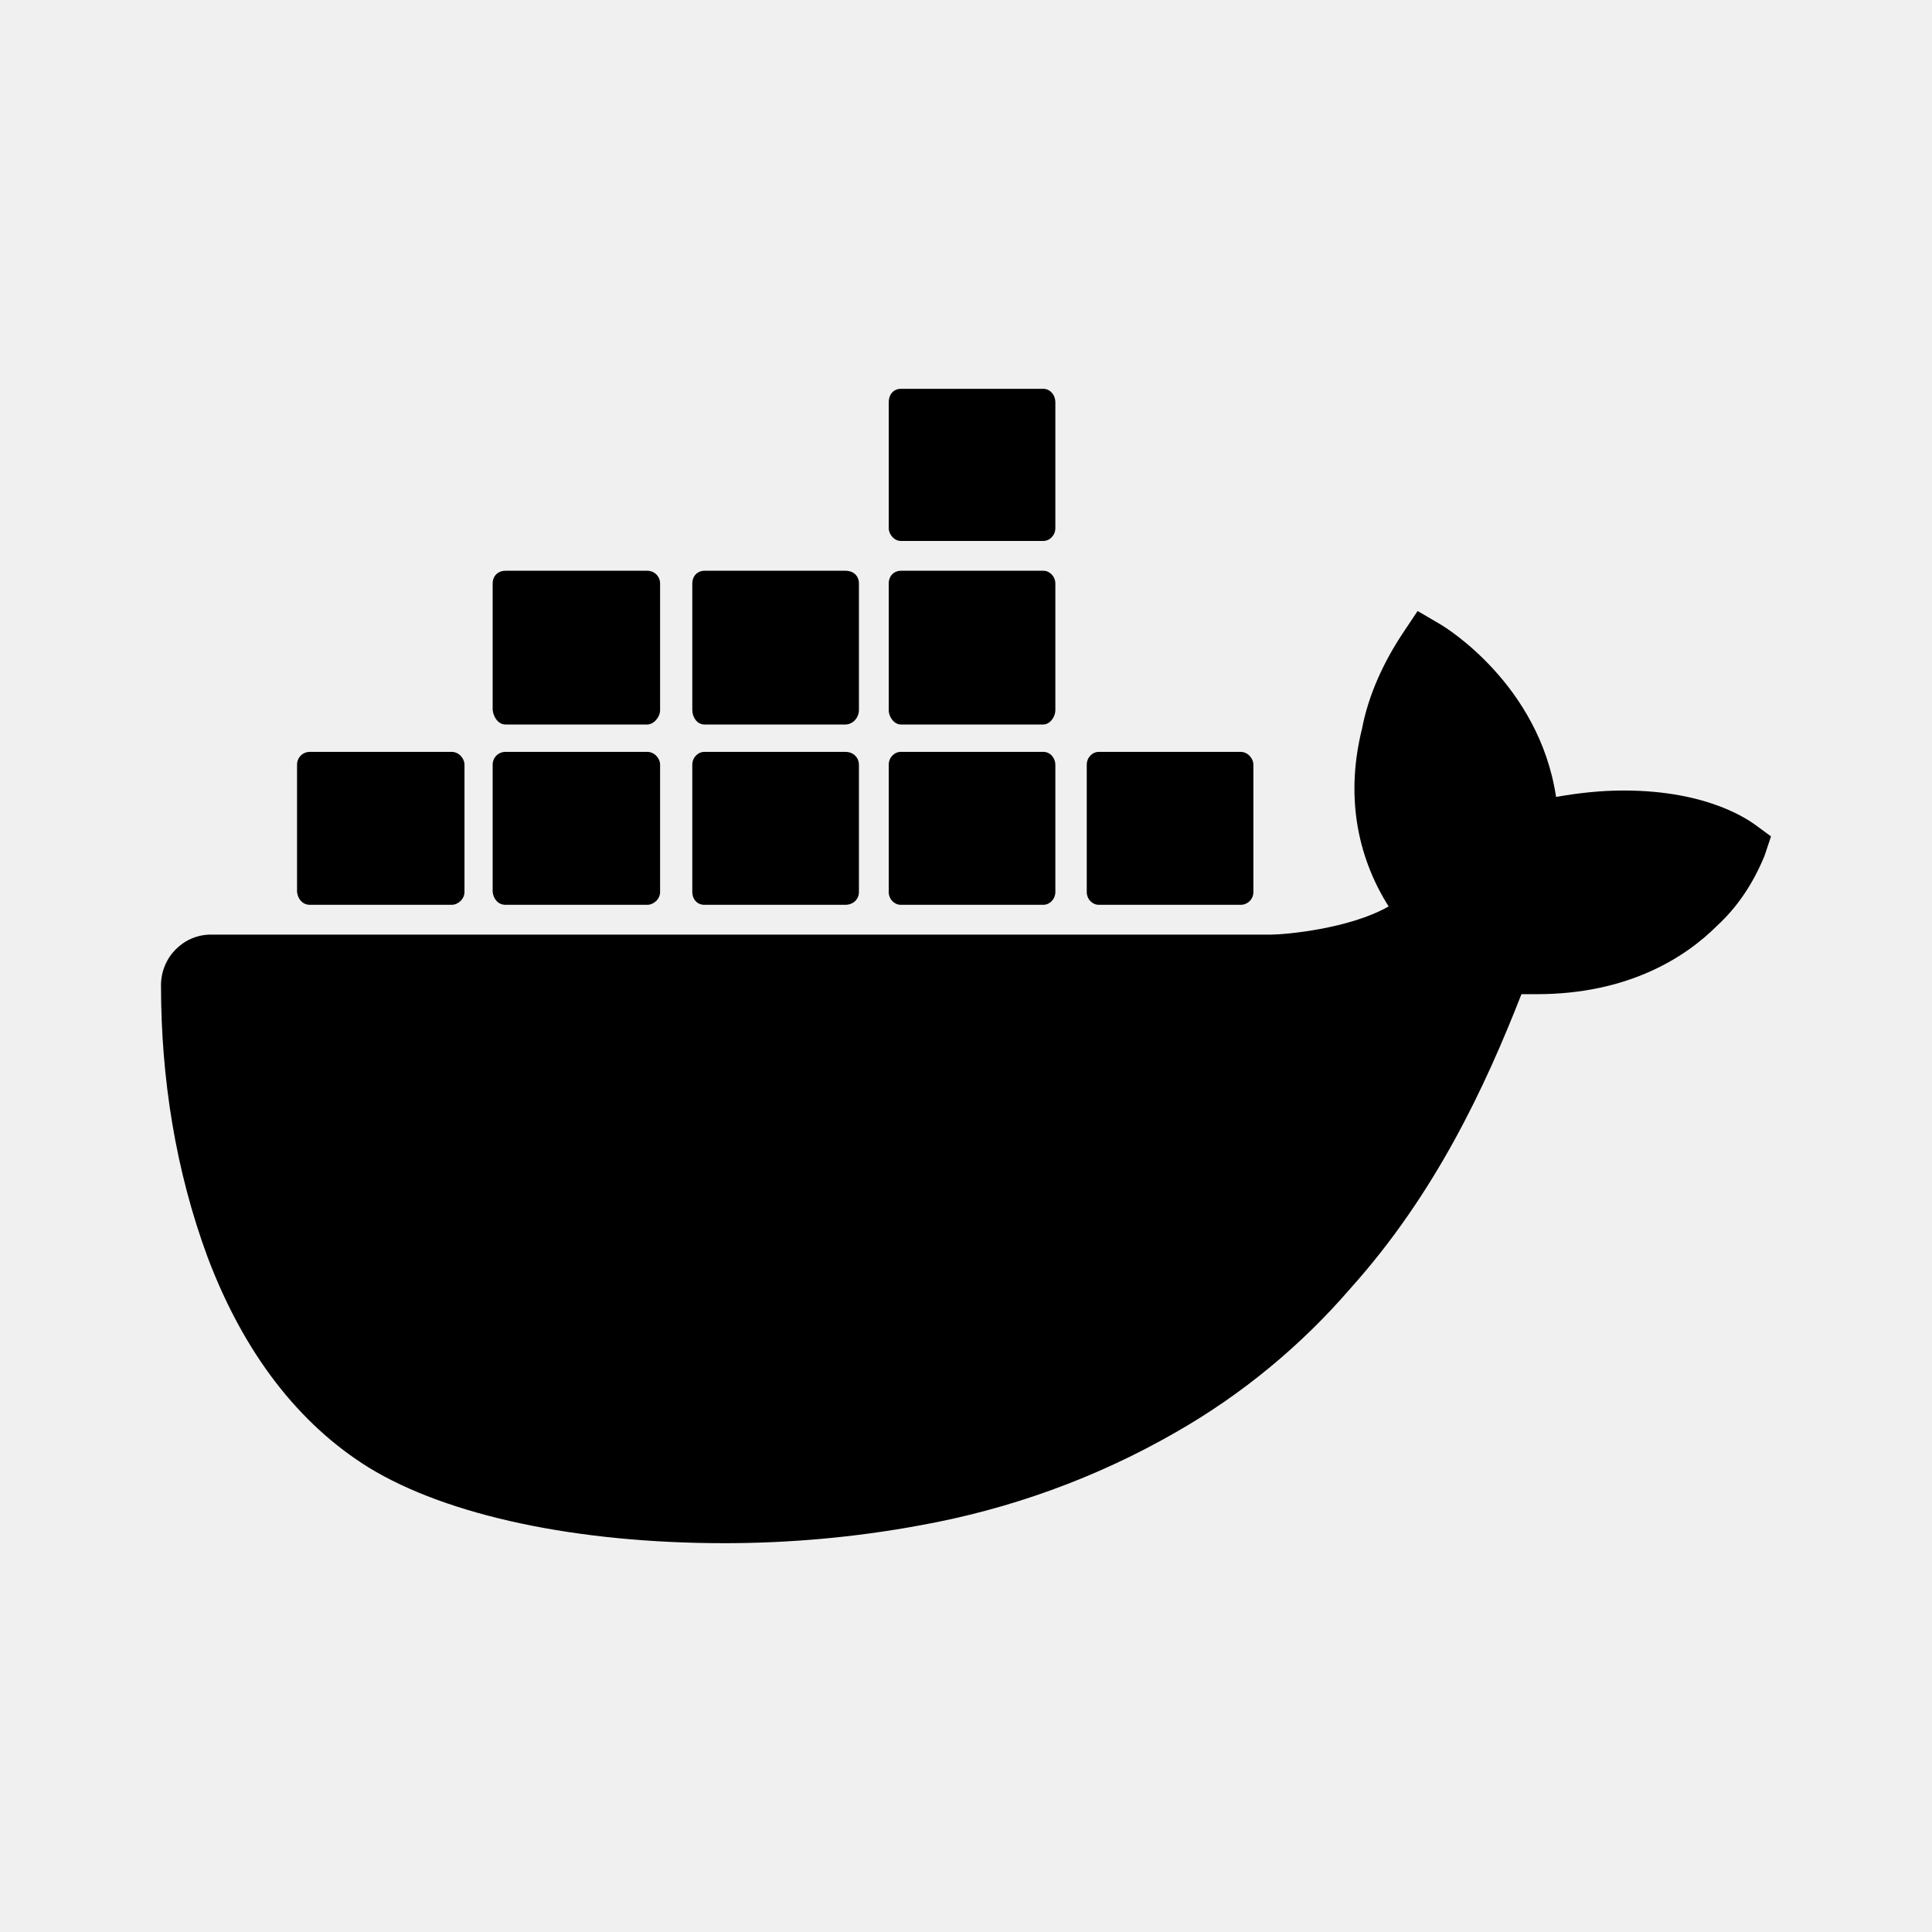
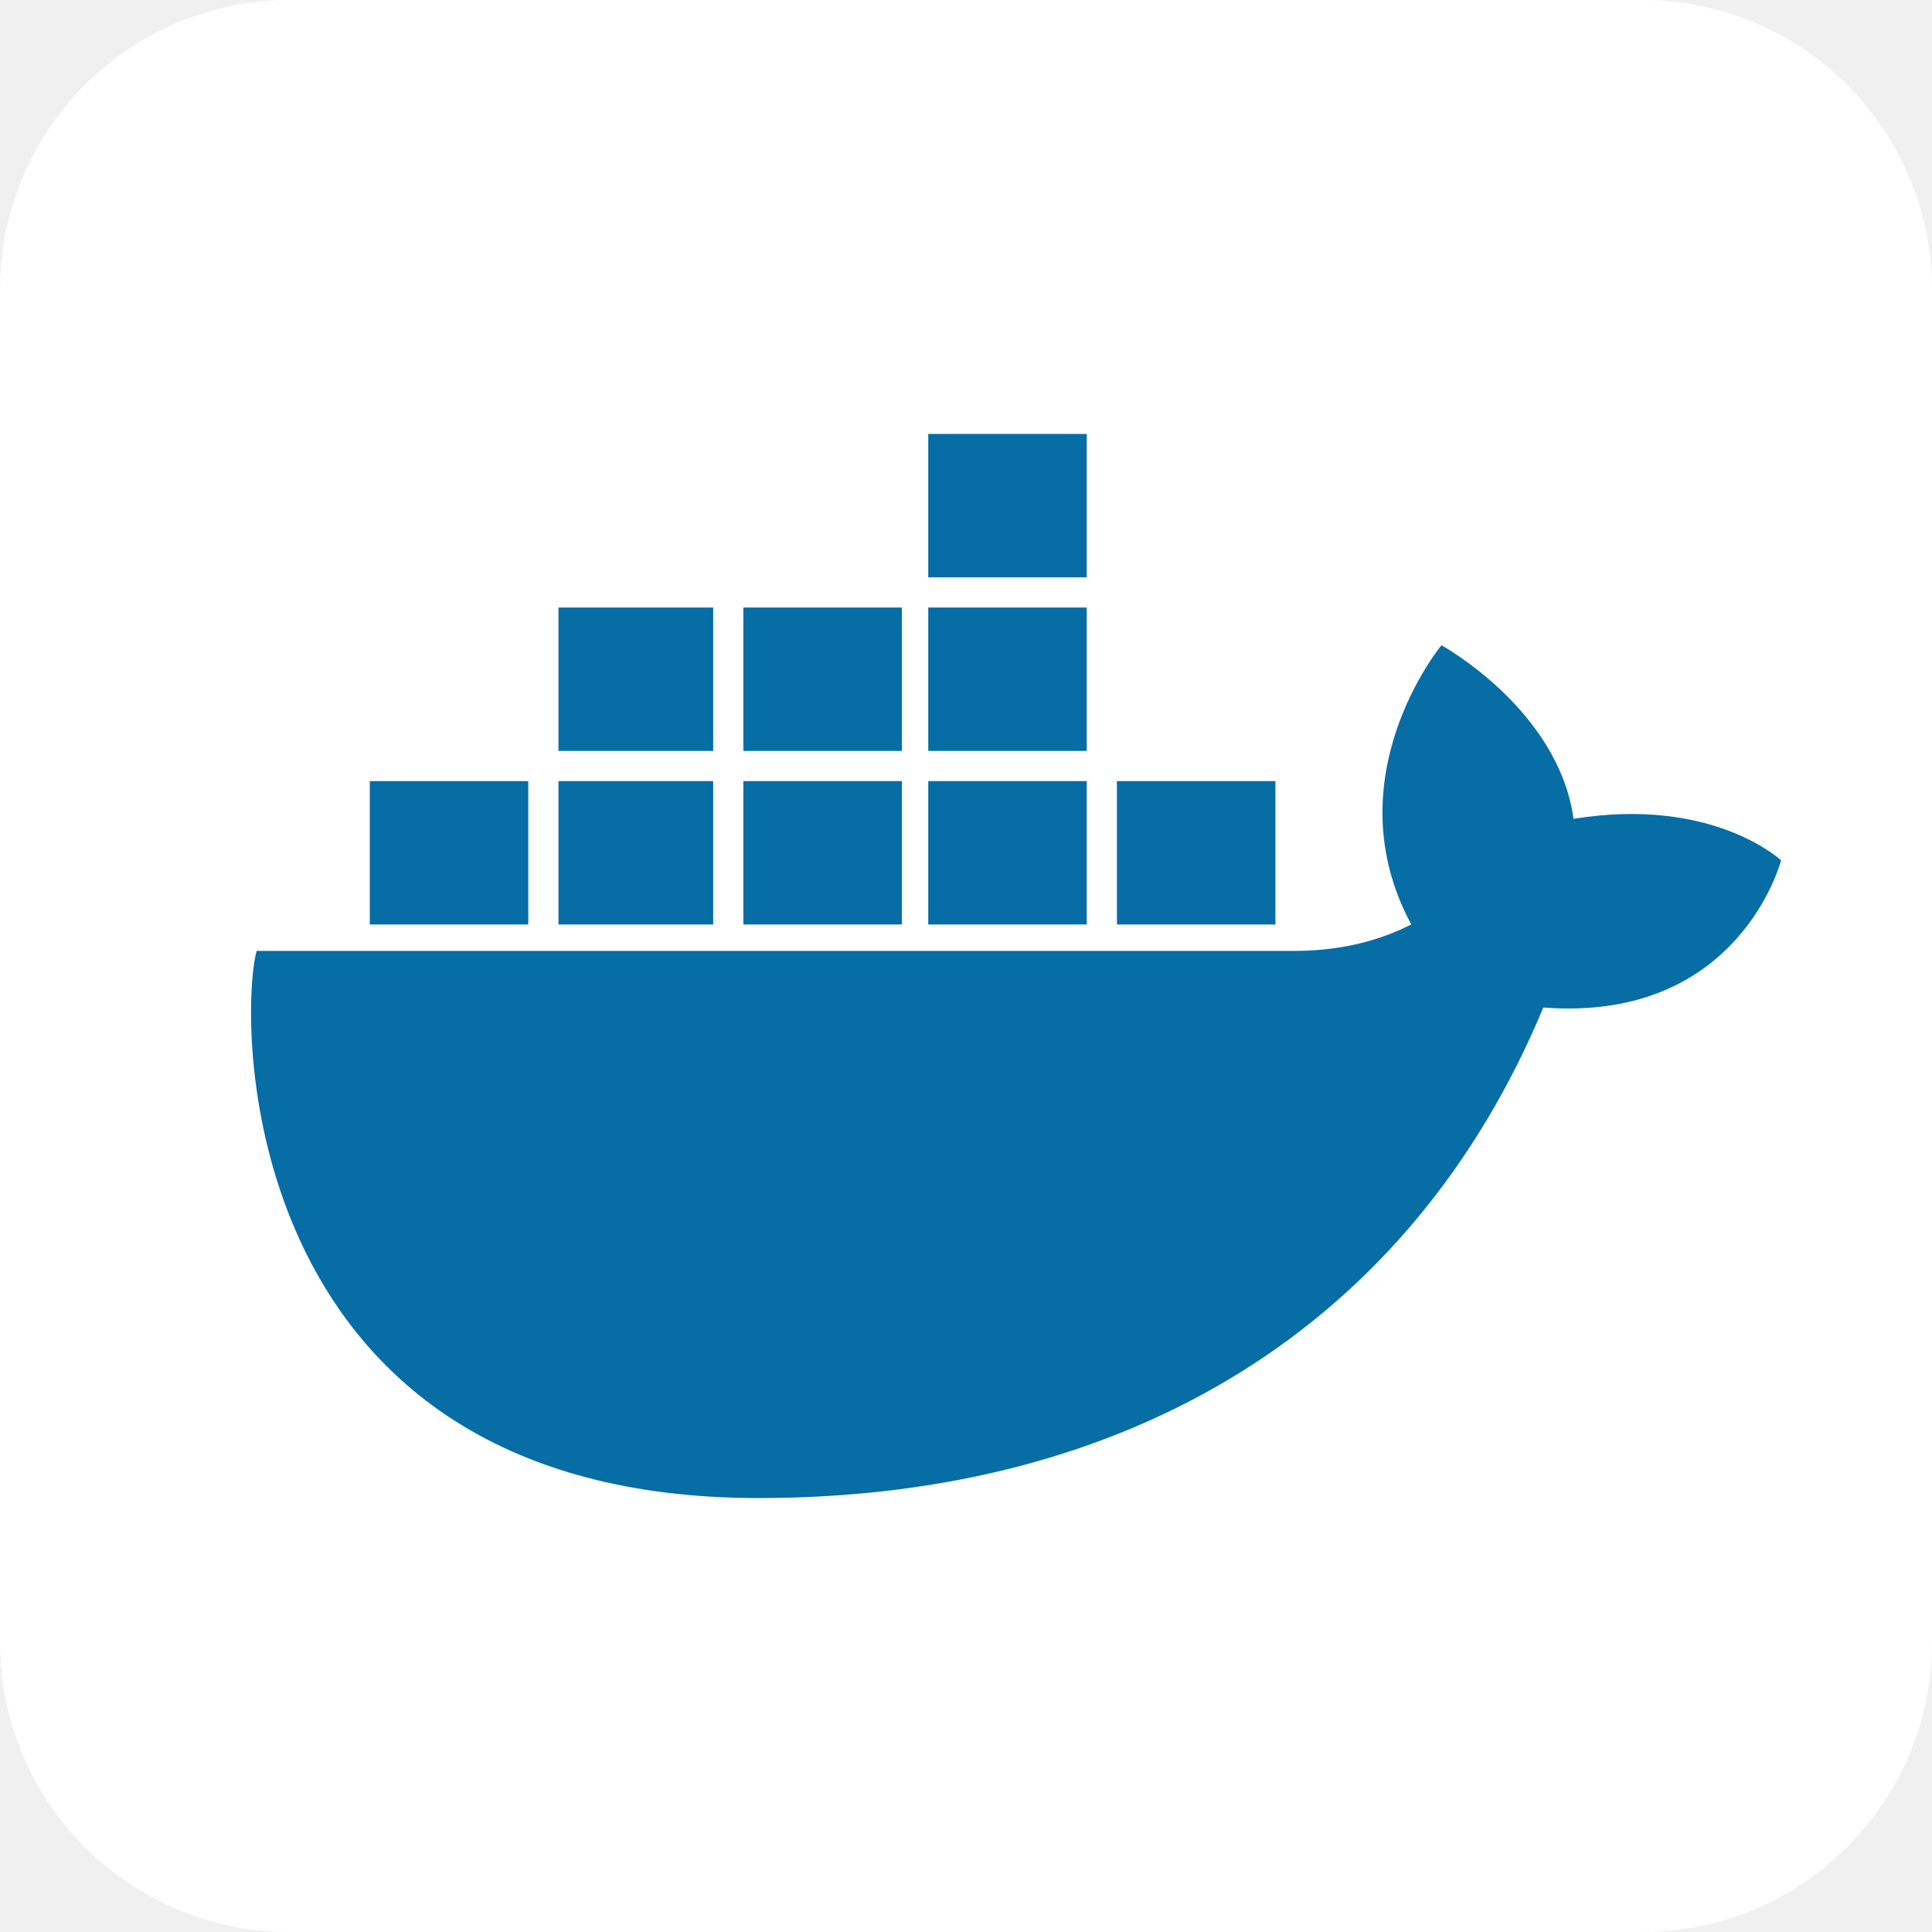
- <svg xmlns="http://www.w3.org/2000/svg" width="1em" height="1em" viewBox="0 0 24 24">
-   <path d="M0 0h24v24H0z" fill="none" />
-   <path fill="currentColor" d="M21.81 10.25c-.06-.04-.56-.43-1.64-.43c-.28 0-.56.03-.84.08c-.21-1.4-1.38-2.11-1.43-2.14l-.29-.17l-.18.27c-.24.36-.43.77-.51 1.19c-.2.8-.08 1.56.33 2.21c-.49.28-1.29.35-1.46.35H2.62c-.34 0-.62.28-.62.63c0 1.15.18 2.3.58 3.38c.45 1.19 1.13 2.07 2 2.61c.98.6 2.59.94 4.42.94c.79 0 1.61-.07 2.42-.22c1.12-.2 2.2-.59 3.19-1.16A8.3 8.3 0 0 0 16.78 16c1.05-1.17 1.67-2.5 2.12-3.65h.19c1.14 0 1.85-.46 2.24-.85c.26-.24.45-.53.59-.87l.08-.24zm-17.96.99h1.76c.08 0 .16-.07.16-.16V9.5c0-.08-.07-.16-.16-.16H3.85c-.09 0-.16.07-.16.16v1.58c.01.09.07.16.16.16m2.43 0h1.76c.08 0 .16-.07.16-.16V9.5c0-.08-.07-.16-.16-.16H6.28c-.09 0-.16.07-.16.16v1.58c.01.09.07.16.16.16m2.47 0h1.75c.1 0 .17-.07.17-.16V9.5c0-.08-.06-.16-.17-.16H8.75c-.08 0-.15.07-.15.16v1.58c0 .09.06.16.15.16m2.44 0h1.77c.08 0 .15-.07.15-.16V9.5c0-.08-.06-.16-.15-.16h-1.77c-.08 0-.15.07-.15.16v1.58c0 .09.07.16.15.16M6.28 9h1.76c.08 0 .16-.09.16-.18V7.25c0-.09-.07-.16-.16-.16H6.28c-.09 0-.16.06-.16.16v1.57c.01.09.07.18.16.18m2.47 0h1.75c.1 0 .17-.09.17-.18V7.25c0-.09-.06-.16-.17-.16H8.75c-.08 0-.15.06-.15.16v1.57c0 .09.06.18.15.18m2.44 0h1.77c.08 0 .15-.09.15-.18V7.25c0-.09-.07-.16-.15-.16h-1.77c-.08 0-.15.06-.15.16v1.57c0 .09.07.18.15.18m0-2.28h1.77c.08 0 .15-.07.15-.16V5c0-.1-.07-.17-.15-.17h-1.77c-.08 0-.15.06-.15.17v1.56c0 .08.07.16.15.16m2.46 4.52h1.76c.09 0 .16-.07.16-.16V9.5c0-.08-.07-.16-.16-.16h-1.76c-.08 0-.15.07-.15.16v1.58c0 .09.07.16.15.16" />
+ <svg xmlns="http://www.w3.org/2000/svg" aria-label="Docker" role="img" viewBox="0 0 512 512">
+   <rect width="512" height="512" rx="15%" fill="#fff" id="id_101" />
+   <path stroke="#066da5" stroke-width="38" d="M296 226h42m-92 0h42m-91 0h42m-91 0h41m-91 0h42m8-46h41m8 0h42m7 0h42m-42-46h42" id="id_102" />
+   <path fill="#066da5" d="m472 228s-18-17-55-11c-4-29-35-46-35-46s-29 35-8 74c-6 3-16 7-31 7H68c-5 19-5 145 133 145 99 0 173-46 208-130 52 4 63-39 63-39" id="id_103" />
</svg>
